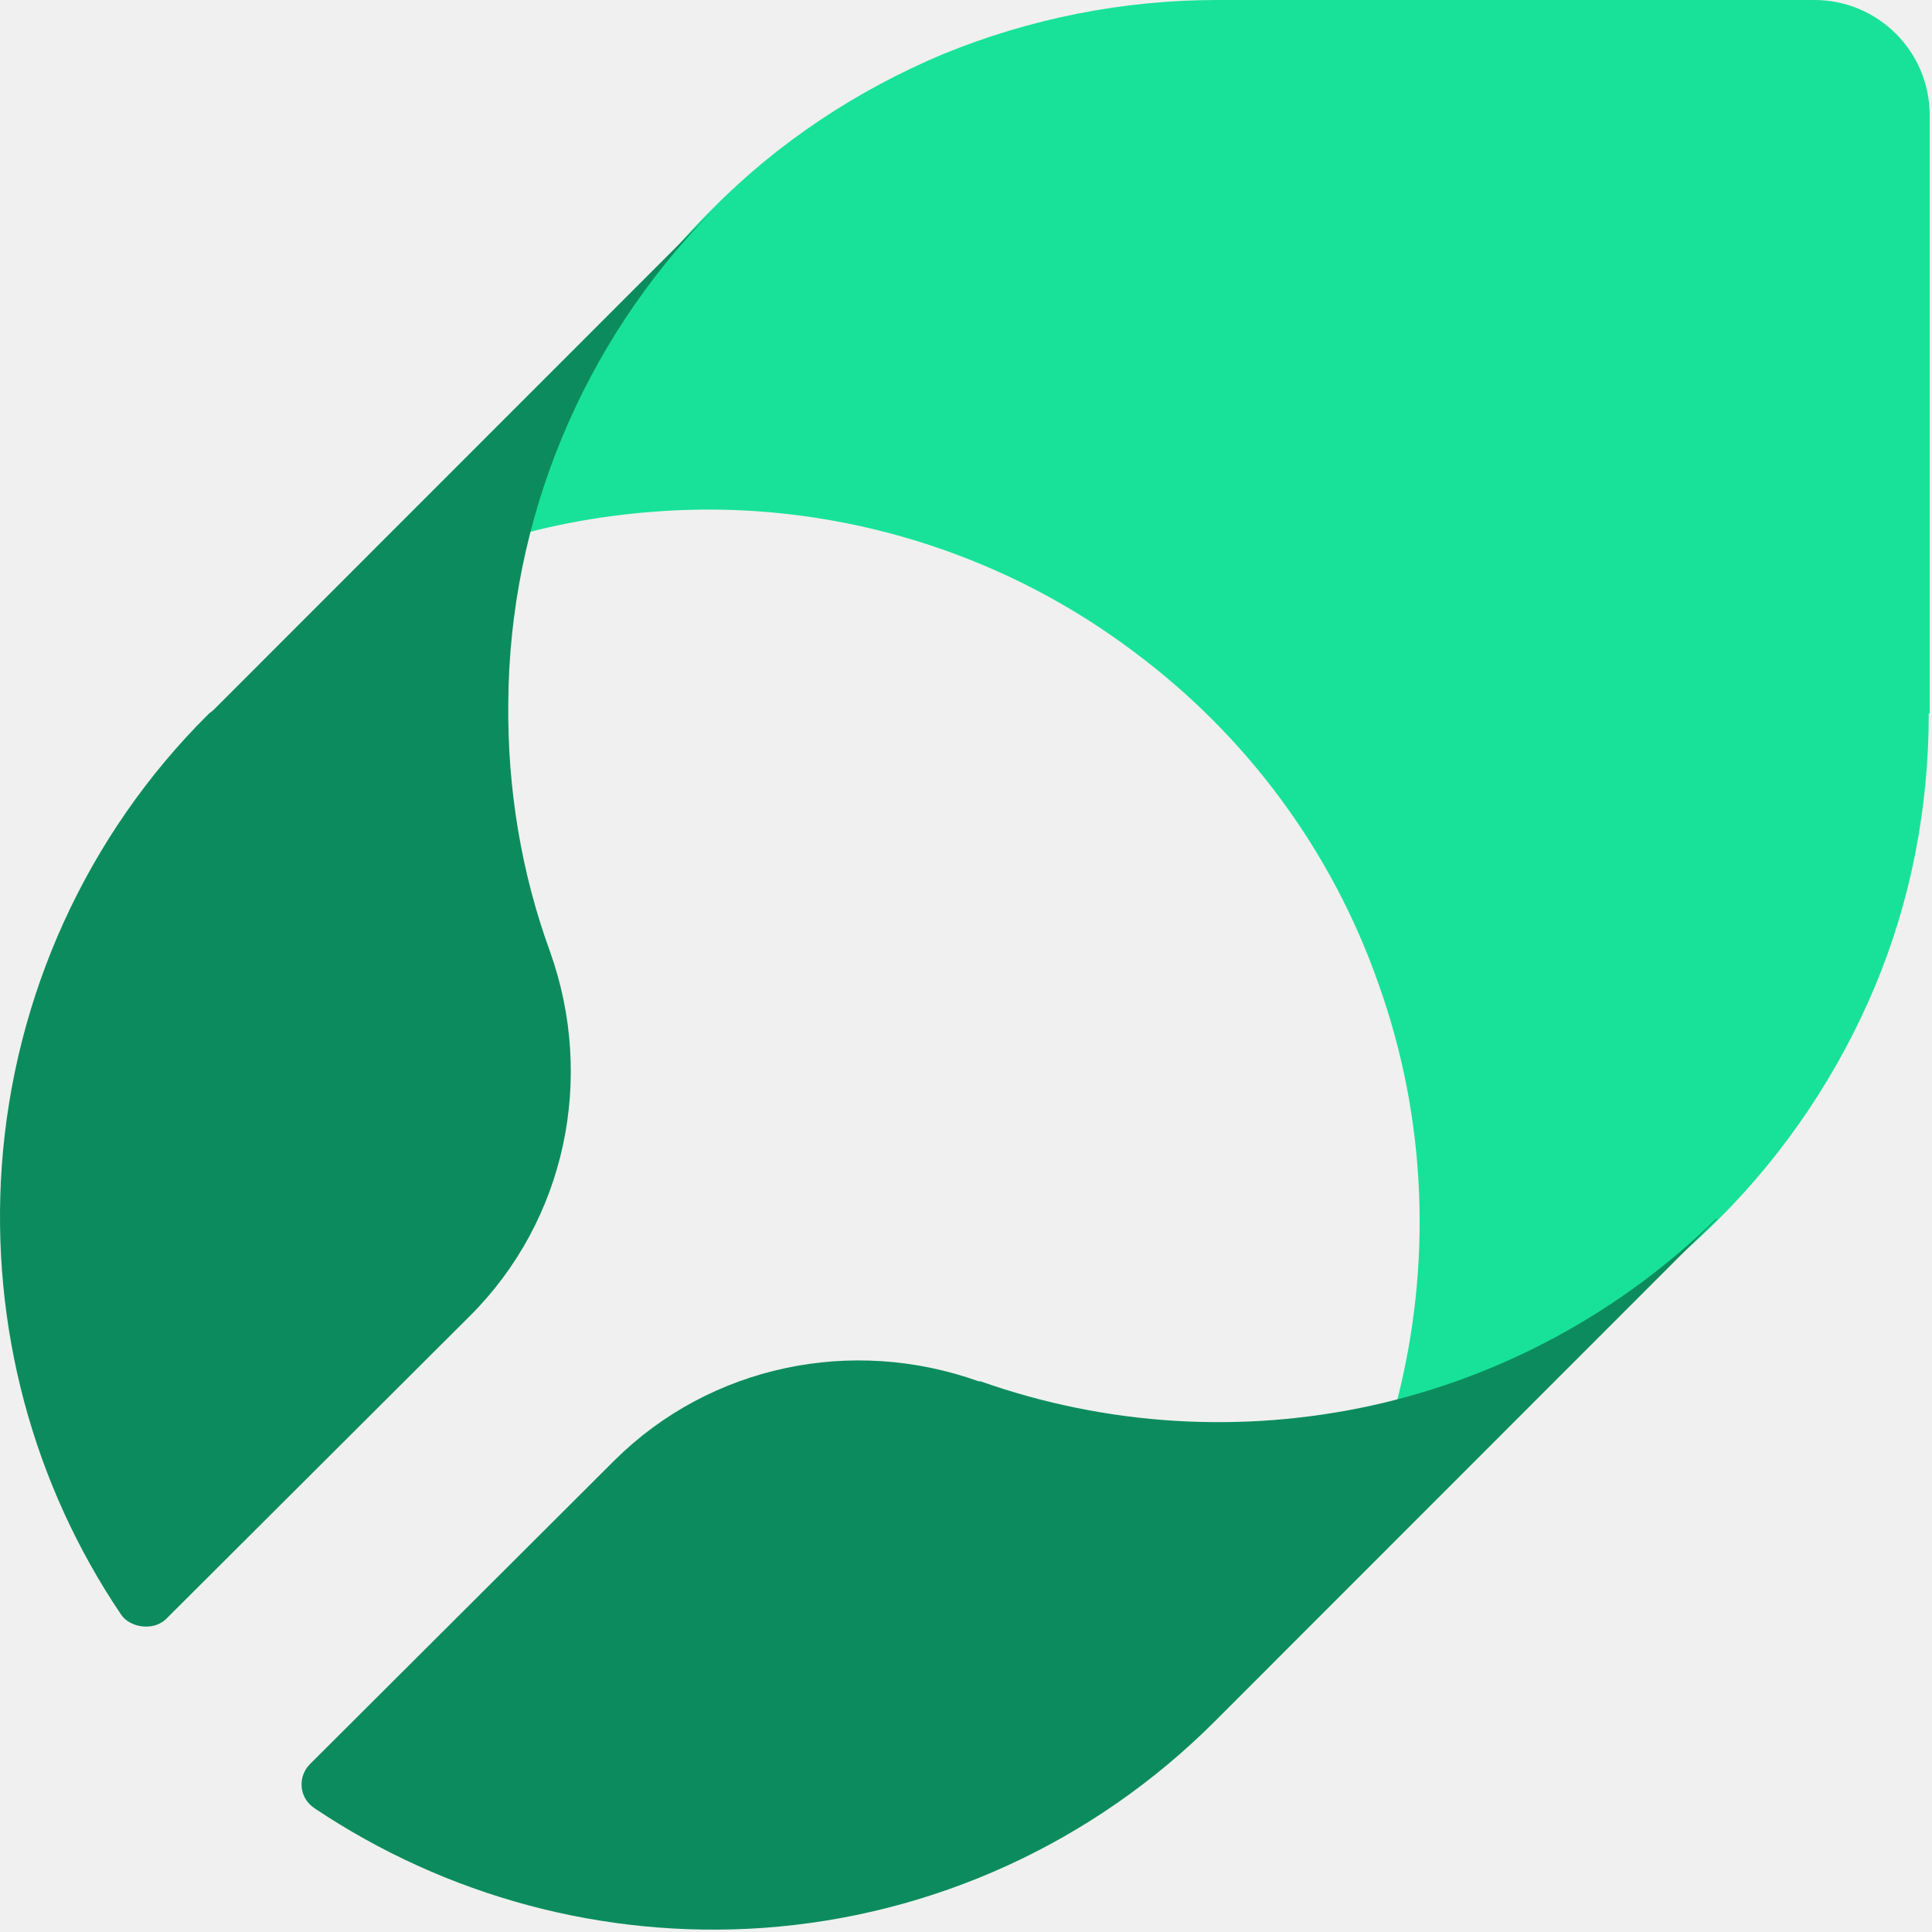
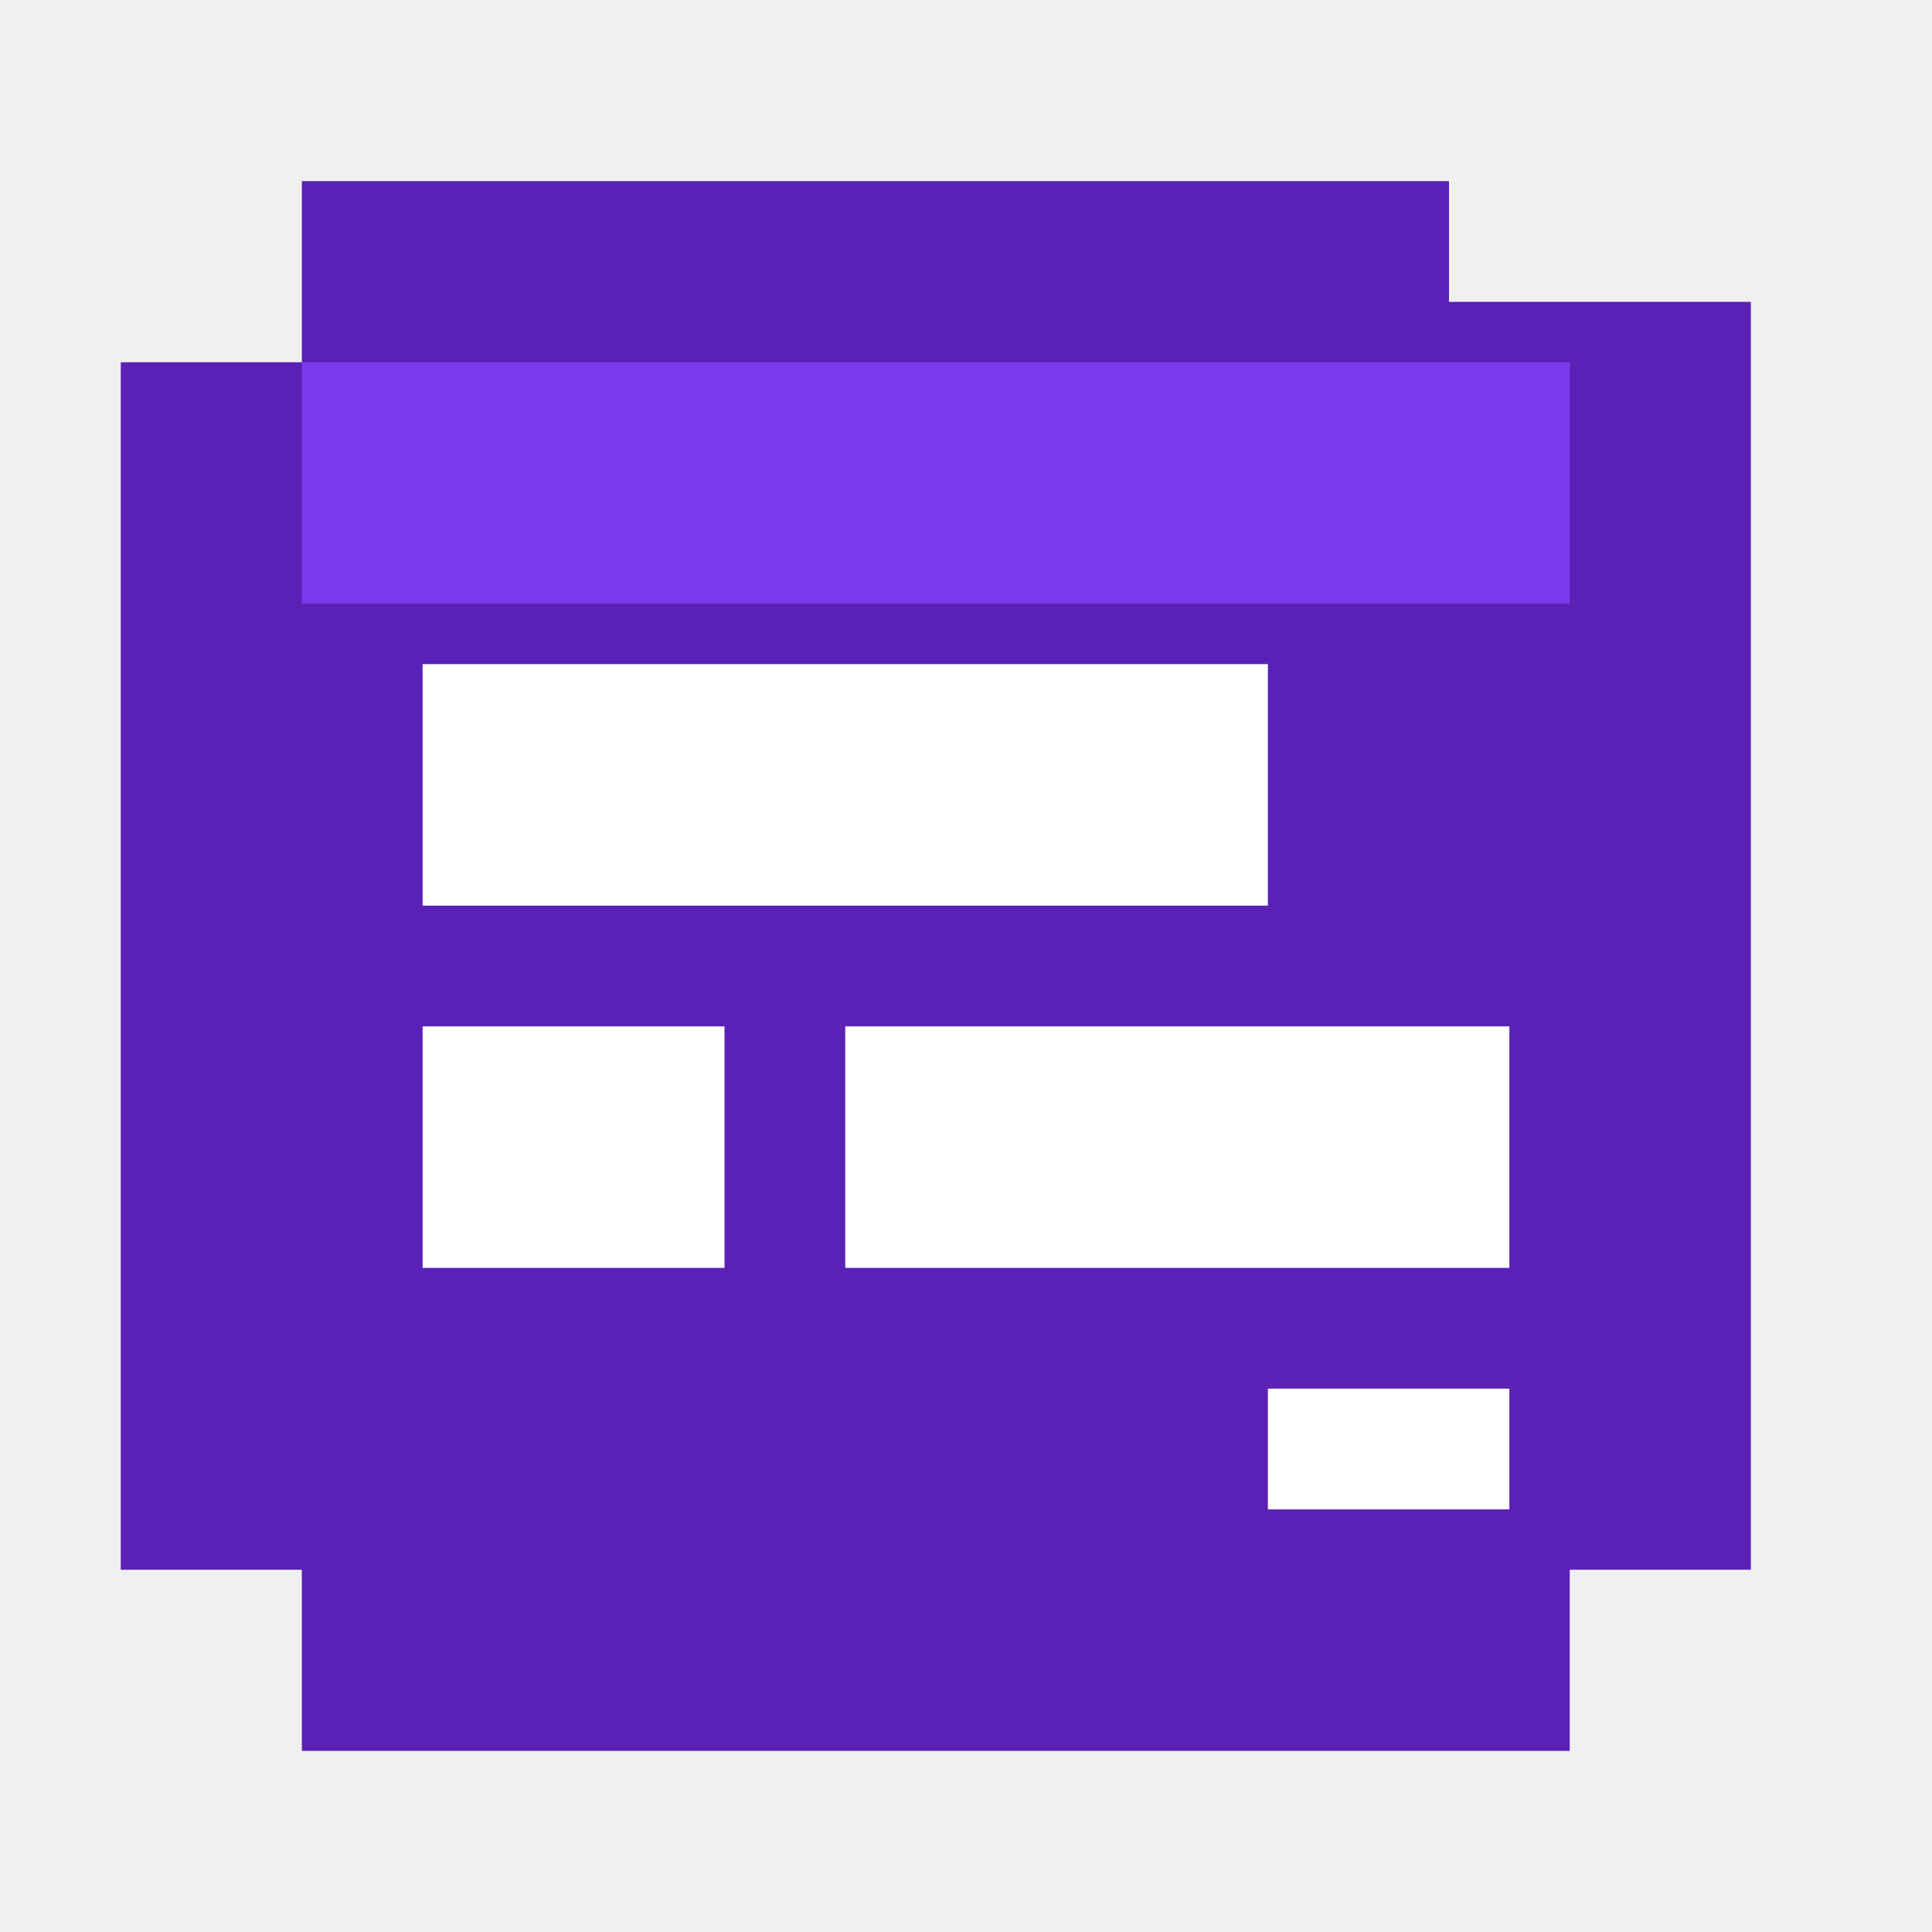
- <svg xmlns="http://www.w3.org/2000/svg" width="502" height="502" viewBox="0 0 502 502" fill="none">
-   <path d="M501.402 185.33V29.962C501.402 13.29 487.876 0 471.453 0H316.156C291.763 0 267.611 4.832 245.15 14.014C222.689 23.438 202.16 36.969 185.012 54.367L183.804 55.575C161.101 78.53 144.92 107.042 136.708 138.454C151.441 134.588 166.656 132.655 181.871 132.413C222.447 131.93 262.298 144.978 294.661 169.383C323.885 191.13 346.104 221.092 358.18 255.645C370.739 290.681 372.188 328.859 362.769 364.862C393.925 356.647 422.666 340.457 445.611 317.744L446.818 316.536C463.966 299.38 477.732 278.841 487.151 256.37C496.571 233.898 501.16 209.735 501.16 185.33H501.402Z" fill="#18E299" />
-   <path d="M132.071 182.706C132.312 135.044 151.32 89.307 184.764 55.125L55.557 184.391C55.076 184.873 54.594 185.113 54.113 185.595C22.593 216.888 3.586 258.774 0.458 303.066C-2.43 344.47 8.397 385.392 31.496 419.575C33.699 422.835 39.677 423.907 43.046 420.778L122.206 341.822C146.989 317.028 154.689 280.198 142.899 247.219C135.44 226.758 131.831 204.852 132.071 182.706Z" fill="#0C8C5E" />
-   <path d="M446.067 316.547C421.284 340.86 390.245 357.71 356.56 365.172C322.634 372.635 287.506 370.468 254.783 358.914C254.783 358.914 254.542 358.914 254.301 358.914C221.338 347.118 184.525 354.821 159.742 379.375L80.581 458.331C77.212 461.701 77.694 467.238 81.784 469.885C115.95 492.754 156.855 503.827 198.24 500.938C242.512 497.809 284.137 478.792 315.656 447.258L316.859 446.054L446.067 316.788V316.547Z" fill="#0C8C5E" />
+ <svg xmlns="http://www.w3.org/2000/svg" width="32" height="32" viewBox="0 0 32 32" fill="none" role="img" aria-labelledby="title">
+   <path d="M2 6H5V3H24V5H29V26H26V29H5V26H2V6Z" fill="#5B21B6" />
+   <path d="M5 6H26V10H5V6Z" fill="#7C3AED" />
+   <path d="M7 11H21V15H7V11ZM7 17H12V21H7V17ZM14 17H25V21H14V17ZM21 23H25V25H21V23Z" fill="white" />
</svg>
